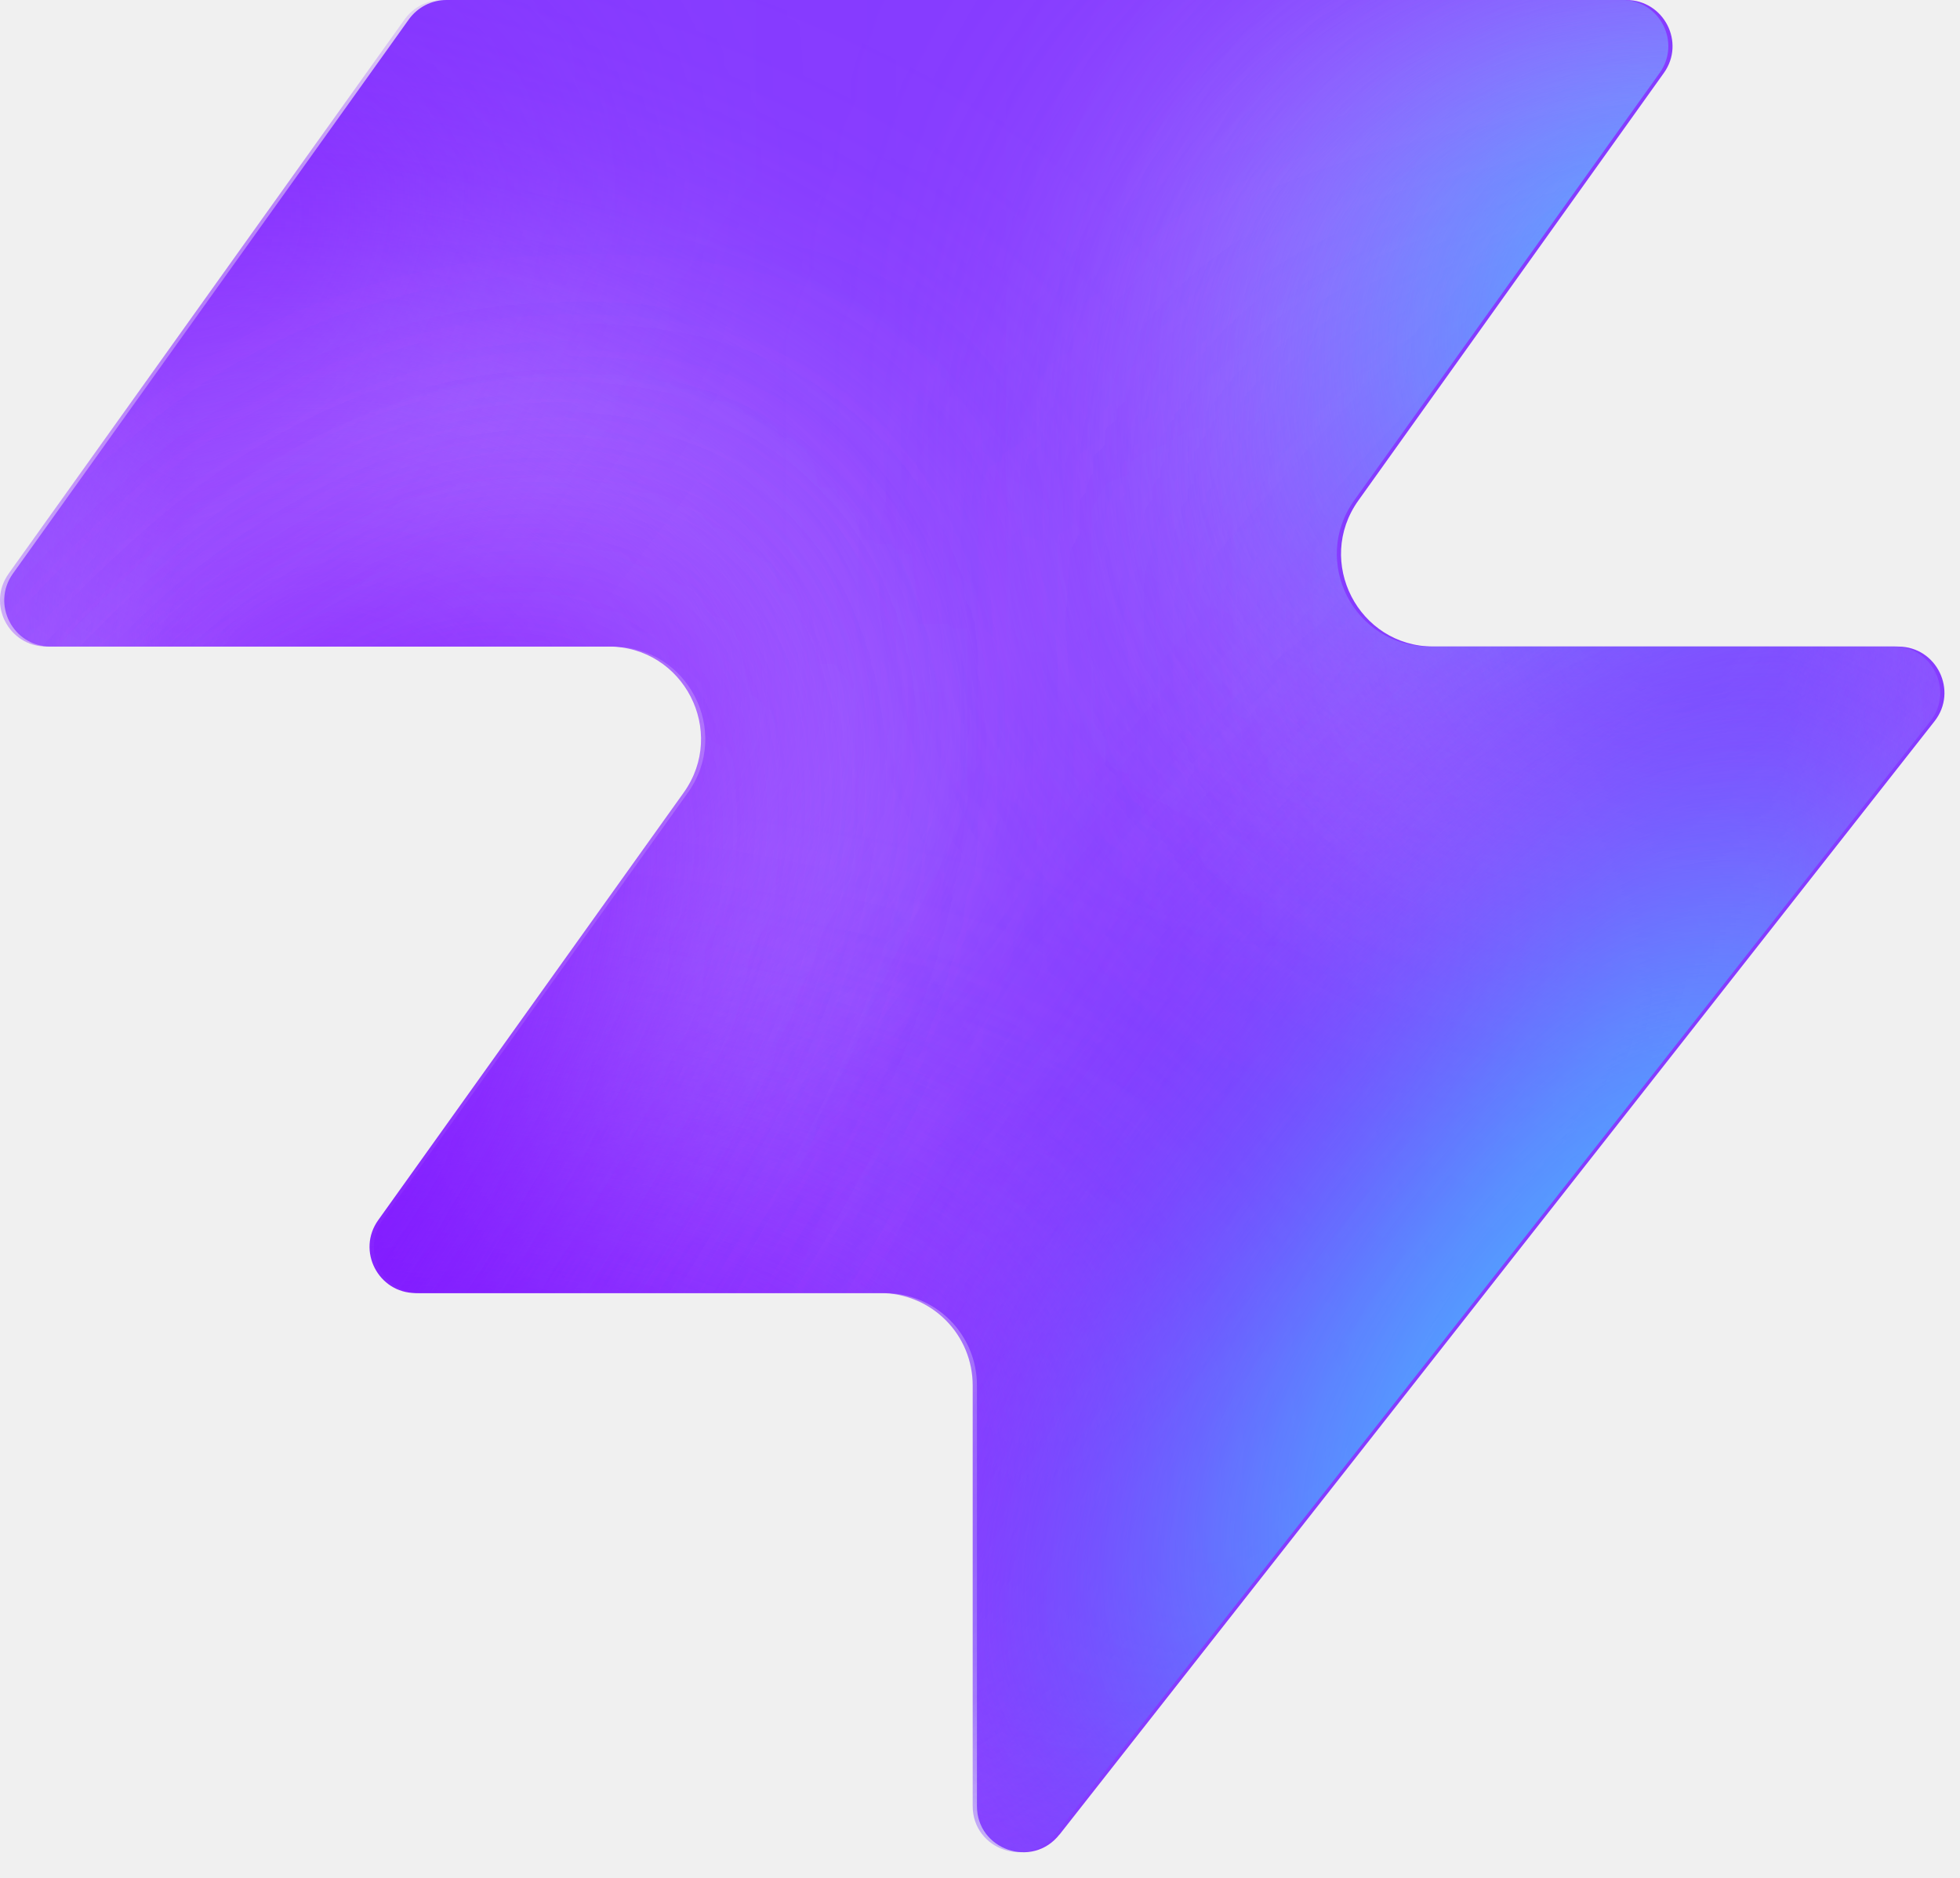
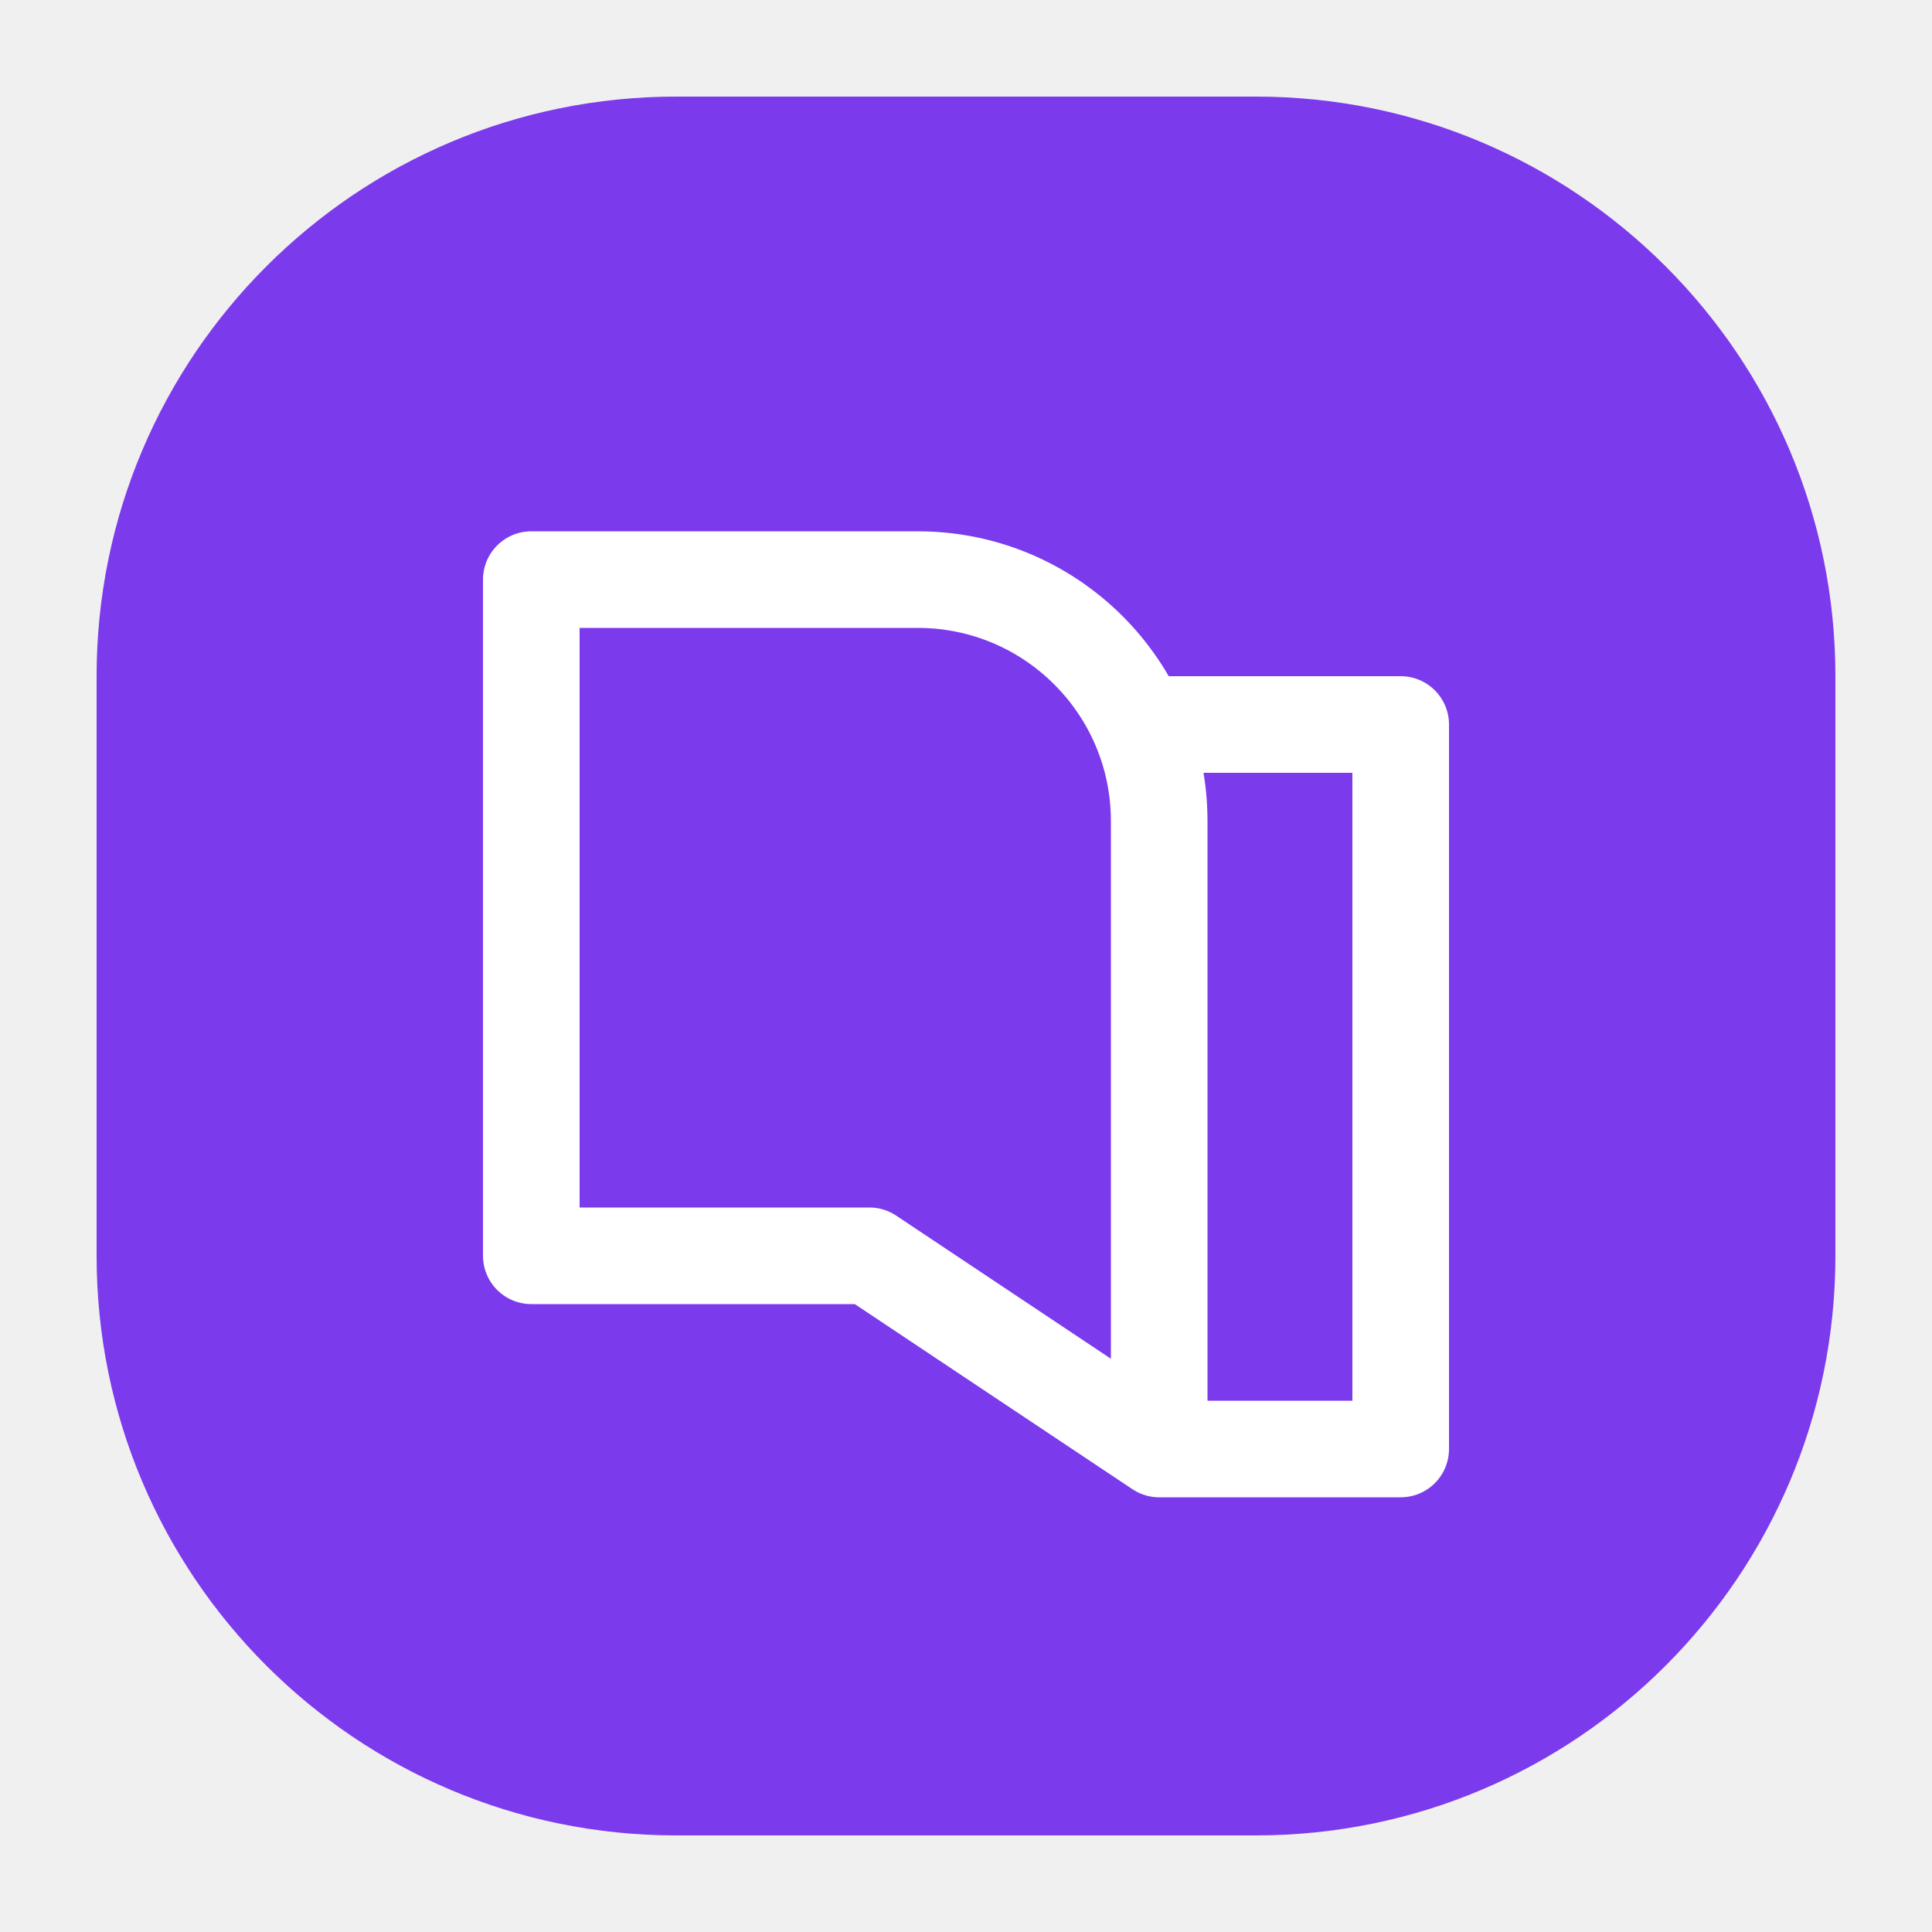
- <svg xmlns="http://www.w3.org/2000/svg" width="48" height="46" fill="none" viewBox="0 0 48 46">
-   <path fill="#863bff" d="M25.946 44.938c-.664.845-2.021.375-2.021-.698V33.937a2.26 2.26 0 0 0-2.262-2.262H10.287c-.92 0-1.456-1.04-.92-1.788l7.48-10.471c1.07-1.497 0-3.578-1.842-3.578H1.237c-.92 0-1.456-1.04-.92-1.788L10.013.474c.214-.297.556-.474.92-.474h28.894c.92 0 1.456 1.04.92 1.788l-7.48 10.471c-1.07 1.498 0 3.579 1.842 3.579h11.377c.943 0 1.473 1.088.89 1.83L25.947 44.94z" style="fill:#863bff;fill:color(display-p3 .525 .23 1);fill-opacity:1" />
-   <mask id="a" width="48" height="46" x="0" y="0" maskUnits="userSpaceOnUse" style="mask-type:alpha">
-     <path fill="#000" d="M25.842 44.938c-.664.844-2.021.375-2.021-.698V33.937a2.26 2.26 0 0 0-2.262-2.262H10.183c-.92 0-1.456-1.04-.92-1.788l7.48-10.471c1.07-1.498 0-3.579-1.842-3.579H1.133c-.92 0-1.456-1.04-.92-1.787L9.91.473c.214-.297.556-.474.92-.474h28.894c.92 0 1.456 1.04.92 1.788l-7.48 10.471c-1.07 1.498 0 3.578 1.842 3.578h11.377c.943 0 1.473 1.088.89 1.832L25.843 44.94z" style="fill:#000;fill-opacity:1" />
-   </mask>
-   <g mask="url(#a)">
-     <g filter="url(#b)">
-       <ellipse cx="5.508" cy="14.704" fill="#ede6ff" rx="5.508" ry="14.704" style="fill:#ede6ff;fill:color(display-p3 .927 .903 1);fill-opacity:1" transform="matrix(.00324 1 1 -.00324 -4.47 31.516)" />
-     </g>
-     <g filter="url(#c)">
-       <ellipse cx="10.399" cy="29.851" fill="#ede6ff" rx="10.399" ry="29.851" style="fill:#ede6ff;fill:color(display-p3 .927 .903 1);fill-opacity:1" transform="matrix(.00324 1 1 -.00324 -39.328 7.883)" />
-     </g>
-     <g filter="url(#d)">
-       <ellipse cx="5.508" cy="30.487" fill="#7e14ff" rx="5.508" ry="30.487" style="fill:#7e14ff;fill:color(display-p3 .492 .077 1);fill-opacity:1" transform="rotate(89.814 -25.913 -14.639)scale(1 -1)" />
-     </g>
-     <g filter="url(#e)">
-       <ellipse cx="5.508" cy="30.599" fill="#7e14ff" rx="5.508" ry="30.599" style="fill:#7e14ff;fill:color(display-p3 .492 .077 1);fill-opacity:1" transform="rotate(89.814 -32.644 -3.334)scale(1 -1)" />
-     </g>
-     <g filter="url(#f)">
-       <ellipse cx="5.508" cy="30.599" fill="#7e14ff" rx="5.508" ry="30.599" style="fill:#7e14ff;fill:color(display-p3 .492 .077 1);fill-opacity:1" transform="matrix(.00324 1 1 -.00324 -34.34 30.47)" />
-     </g>
-     <g filter="url(#g)">
-       <ellipse cx="14.072" cy="22.078" fill="#ede6ff" rx="14.072" ry="22.078" style="fill:#ede6ff;fill:color(display-p3 .927 .903 1);fill-opacity:1" transform="rotate(93.35 24.506 48.493)scale(-1 1)" />
-     </g>
-     <g filter="url(#h)">
-       <ellipse cx="3.47" cy="21.501" fill="#7e14ff" rx="3.47" ry="21.501" style="fill:#7e14ff;fill:color(display-p3 .492 .077 1);fill-opacity:1" transform="rotate(89.009 28.708 47.59)scale(-1 1)" />
-     </g>
-     <g filter="url(#i)">
-       <ellipse cx="3.47" cy="21.501" fill="#7e14ff" rx="3.47" ry="21.501" style="fill:#7e14ff;fill:color(display-p3 .492 .077 1);fill-opacity:1" transform="rotate(89.009 28.708 47.59)scale(-1 1)" />
-     </g>
-     <g filter="url(#j)">
-       <ellipse cx=".387" cy="8.972" fill="#7e14ff" rx="4.407" ry="29.108" style="fill:#7e14ff;fill:color(display-p3 .492 .077 1);fill-opacity:1" transform="rotate(39.51 .387 8.972)" />
-     </g>
-     <g filter="url(#k)">
-       <ellipse cx="47.523" cy="-6.092" fill="#7e14ff" rx="4.407" ry="29.108" style="fill:#7e14ff;fill:color(display-p3 .492 .077 1);fill-opacity:1" transform="rotate(37.892 47.523 -6.092)" />
-     </g>
-     <g filter="url(#l)">
-       <ellipse cx="41.412" cy="6.333" fill="#47bfff" rx="5.971" ry="9.665" style="fill:#47bfff;fill:color(display-p3 .28 .748 1);fill-opacity:1" transform="rotate(37.892 41.412 6.333)" />
-     </g>
-     <g filter="url(#m)">
-       <ellipse cx="-1.879" cy="38.332" fill="#7e14ff" rx="4.407" ry="29.108" style="fill:#7e14ff;fill:color(display-p3 .492 .077 1);fill-opacity:1" transform="rotate(37.892 -1.88 38.332)" />
-     </g>
-     <g filter="url(#n)">
-       <ellipse cx="-1.879" cy="38.332" fill="#7e14ff" rx="4.407" ry="29.108" style="fill:#7e14ff;fill:color(display-p3 .492 .077 1);fill-opacity:1" transform="rotate(37.892 -1.88 38.332)" />
-     </g>
-     <g filter="url(#o)">
-       <ellipse cx="35.651" cy="29.907" fill="#7e14ff" rx="4.407" ry="29.108" style="fill:#7e14ff;fill:color(display-p3 .492 .077 1);fill-opacity:1" transform="rotate(37.892 35.651 29.907)" />
-     </g>
-     <g filter="url(#p)">
-       <ellipse cx="38.418" cy="32.4" fill="#47bfff" rx="5.971" ry="15.297" style="fill:#47bfff;fill:color(display-p3 .28 .748 1);fill-opacity:1" transform="rotate(37.892 38.418 32.4)" />
-     </g>
-   </g>
-   <defs>
-     <filter id="b" width="60.045" height="41.654" x="-19.77" y="16.149" color-interpolation-filters="sRGB" filterUnits="userSpaceOnUse">
-       <feFlood flood-opacity="0" result="BackgroundImageFix" />
-       <feBlend in="SourceGraphic" in2="BackgroundImageFix" result="shape" />
-       <feGaussianBlur result="effect1_foregroundBlur_2002_17158" stdDeviation="7.659" />
-     </filter>
-     <filter id="c" width="90.34" height="51.437" x="-54.613" y="-7.533" color-interpolation-filters="sRGB" filterUnits="userSpaceOnUse">
-       <feFlood flood-opacity="0" result="BackgroundImageFix" />
-       <feBlend in="SourceGraphic" in2="BackgroundImageFix" result="shape" />
-       <feGaussianBlur result="effect1_foregroundBlur_2002_17158" stdDeviation="7.659" />
-     </filter>
-     <filter id="d" width="79.355" height="29.4" x="-49.64" y="2.03" color-interpolation-filters="sRGB" filterUnits="userSpaceOnUse">
-       <feFlood flood-opacity="0" result="BackgroundImageFix" />
-       <feBlend in="SourceGraphic" in2="BackgroundImageFix" result="shape" />
-       <feGaussianBlur result="effect1_foregroundBlur_2002_17158" stdDeviation="4.596" />
-     </filter>
-     <filter id="e" width="79.579" height="29.4" x="-45.045" y="20.029" color-interpolation-filters="sRGB" filterUnits="userSpaceOnUse">
-       <feFlood flood-opacity="0" result="BackgroundImageFix" />
-       <feBlend in="SourceGraphic" in2="BackgroundImageFix" result="shape" />
-       <feGaussianBlur result="effect1_foregroundBlur_2002_17158" stdDeviation="4.596" />
-     </filter>
-     <filter id="f" width="79.579" height="29.4" x="-43.513" y="21.178" color-interpolation-filters="sRGB" filterUnits="userSpaceOnUse">
-       <feFlood flood-opacity="0" result="BackgroundImageFix" />
-       <feBlend in="SourceGraphic" in2="BackgroundImageFix" result="shape" />
-       <feGaussianBlur result="effect1_foregroundBlur_2002_17158" stdDeviation="4.596" />
-     </filter>
-     <filter id="g" width="74.749" height="58.852" x="15.756" y="-17.901" color-interpolation-filters="sRGB" filterUnits="userSpaceOnUse">
-       <feFlood flood-opacity="0" result="BackgroundImageFix" />
-       <feBlend in="SourceGraphic" in2="BackgroundImageFix" result="shape" />
-       <feGaussianBlur result="effect1_foregroundBlur_2002_17158" stdDeviation="7.659" />
-     </filter>
-     <filter id="h" width="61.377" height="25.362" x="23.548" y="2.284" color-interpolation-filters="sRGB" filterUnits="userSpaceOnUse">
-       <feFlood flood-opacity="0" result="BackgroundImageFix" />
-       <feBlend in="SourceGraphic" in2="BackgroundImageFix" result="shape" />
-       <feGaussianBlur result="effect1_foregroundBlur_2002_17158" stdDeviation="4.596" />
-     </filter>
-     <filter id="i" width="61.377" height="25.362" x="23.548" y="2.284" color-interpolation-filters="sRGB" filterUnits="userSpaceOnUse">
-       <feFlood flood-opacity="0" result="BackgroundImageFix" />
-       <feBlend in="SourceGraphic" in2="BackgroundImageFix" result="shape" />
-       <feGaussianBlur result="effect1_foregroundBlur_2002_17158" stdDeviation="4.596" />
-     </filter>
-     <filter id="j" width="56.045" height="63.649" x="-27.636" y="-22.853" color-interpolation-filters="sRGB" filterUnits="userSpaceOnUse">
-       <feFlood flood-opacity="0" result="BackgroundImageFix" />
-       <feBlend in="SourceGraphic" in2="BackgroundImageFix" result="shape" />
-       <feGaussianBlur result="effect1_foregroundBlur_2002_17158" stdDeviation="4.596" />
-     </filter>
-     <filter id="k" width="54.814" height="64.646" x="20.116" y="-38.415" color-interpolation-filters="sRGB" filterUnits="userSpaceOnUse">
-       <feFlood flood-opacity="0" result="BackgroundImageFix" />
-       <feBlend in="SourceGraphic" in2="BackgroundImageFix" result="shape" />
-       <feGaussianBlur result="effect1_foregroundBlur_2002_17158" stdDeviation="4.596" />
-     </filter>
-     <filter id="l" width="33.541" height="35.313" x="24.641" y="-11.323" color-interpolation-filters="sRGB" filterUnits="userSpaceOnUse">
-       <feFlood flood-opacity="0" result="BackgroundImageFix" />
-       <feBlend in="SourceGraphic" in2="BackgroundImageFix" result="shape" />
-       <feGaussianBlur result="effect1_foregroundBlur_2002_17158" stdDeviation="4.596" />
-     </filter>
-     <filter id="m" width="54.814" height="64.646" x="-29.286" y="6.009" color-interpolation-filters="sRGB" filterUnits="userSpaceOnUse">
-       <feFlood flood-opacity="0" result="BackgroundImageFix" />
-       <feBlend in="SourceGraphic" in2="BackgroundImageFix" result="shape" />
-       <feGaussianBlur result="effect1_foregroundBlur_2002_17158" stdDeviation="4.596" />
-     </filter>
-     <filter id="n" width="54.814" height="64.646" x="-29.286" y="6.009" color-interpolation-filters="sRGB" filterUnits="userSpaceOnUse">
-       <feFlood flood-opacity="0" result="BackgroundImageFix" />
-       <feBlend in="SourceGraphic" in2="BackgroundImageFix" result="shape" />
-       <feGaussianBlur result="effect1_foregroundBlur_2002_17158" stdDeviation="4.596" />
-     </filter>
-     <filter id="o" width="54.814" height="64.646" x="8.244" y="-2.416" color-interpolation-filters="sRGB" filterUnits="userSpaceOnUse">
-       <feFlood flood-opacity="0" result="BackgroundImageFix" />
-       <feBlend in="SourceGraphic" in2="BackgroundImageFix" result="shape" />
-       <feGaussianBlur result="effect1_foregroundBlur_2002_17158" stdDeviation="4.596" />
-     </filter>
-     <filter id="p" width="39.409" height="43.623" x="18.713" y="10.588" color-interpolation-filters="sRGB" filterUnits="userSpaceOnUse">
-       <feFlood flood-opacity="0" result="BackgroundImageFix" />
-       <feBlend in="SourceGraphic" in2="BackgroundImageFix" result="shape" />
-       <feGaussianBlur result="effect1_foregroundBlur_2002_17158" stdDeviation="4.596" />
-     </filter>
-   </defs>
+ <svg xmlns="http://www.w3.org/2000/svg" viewBox="0 0 40 40">
+   <rect x="2" y="2" width="36" height="36" rx="12" fill="#7c3aed" />
+   <path d="M11 12h8a5 5 0 0 1 5 5v13l-6-4h-7V12Zm13 3h5v15h-5" fill="none" stroke="white" stroke-width="2" stroke-linejoin="round" />
</svg>
